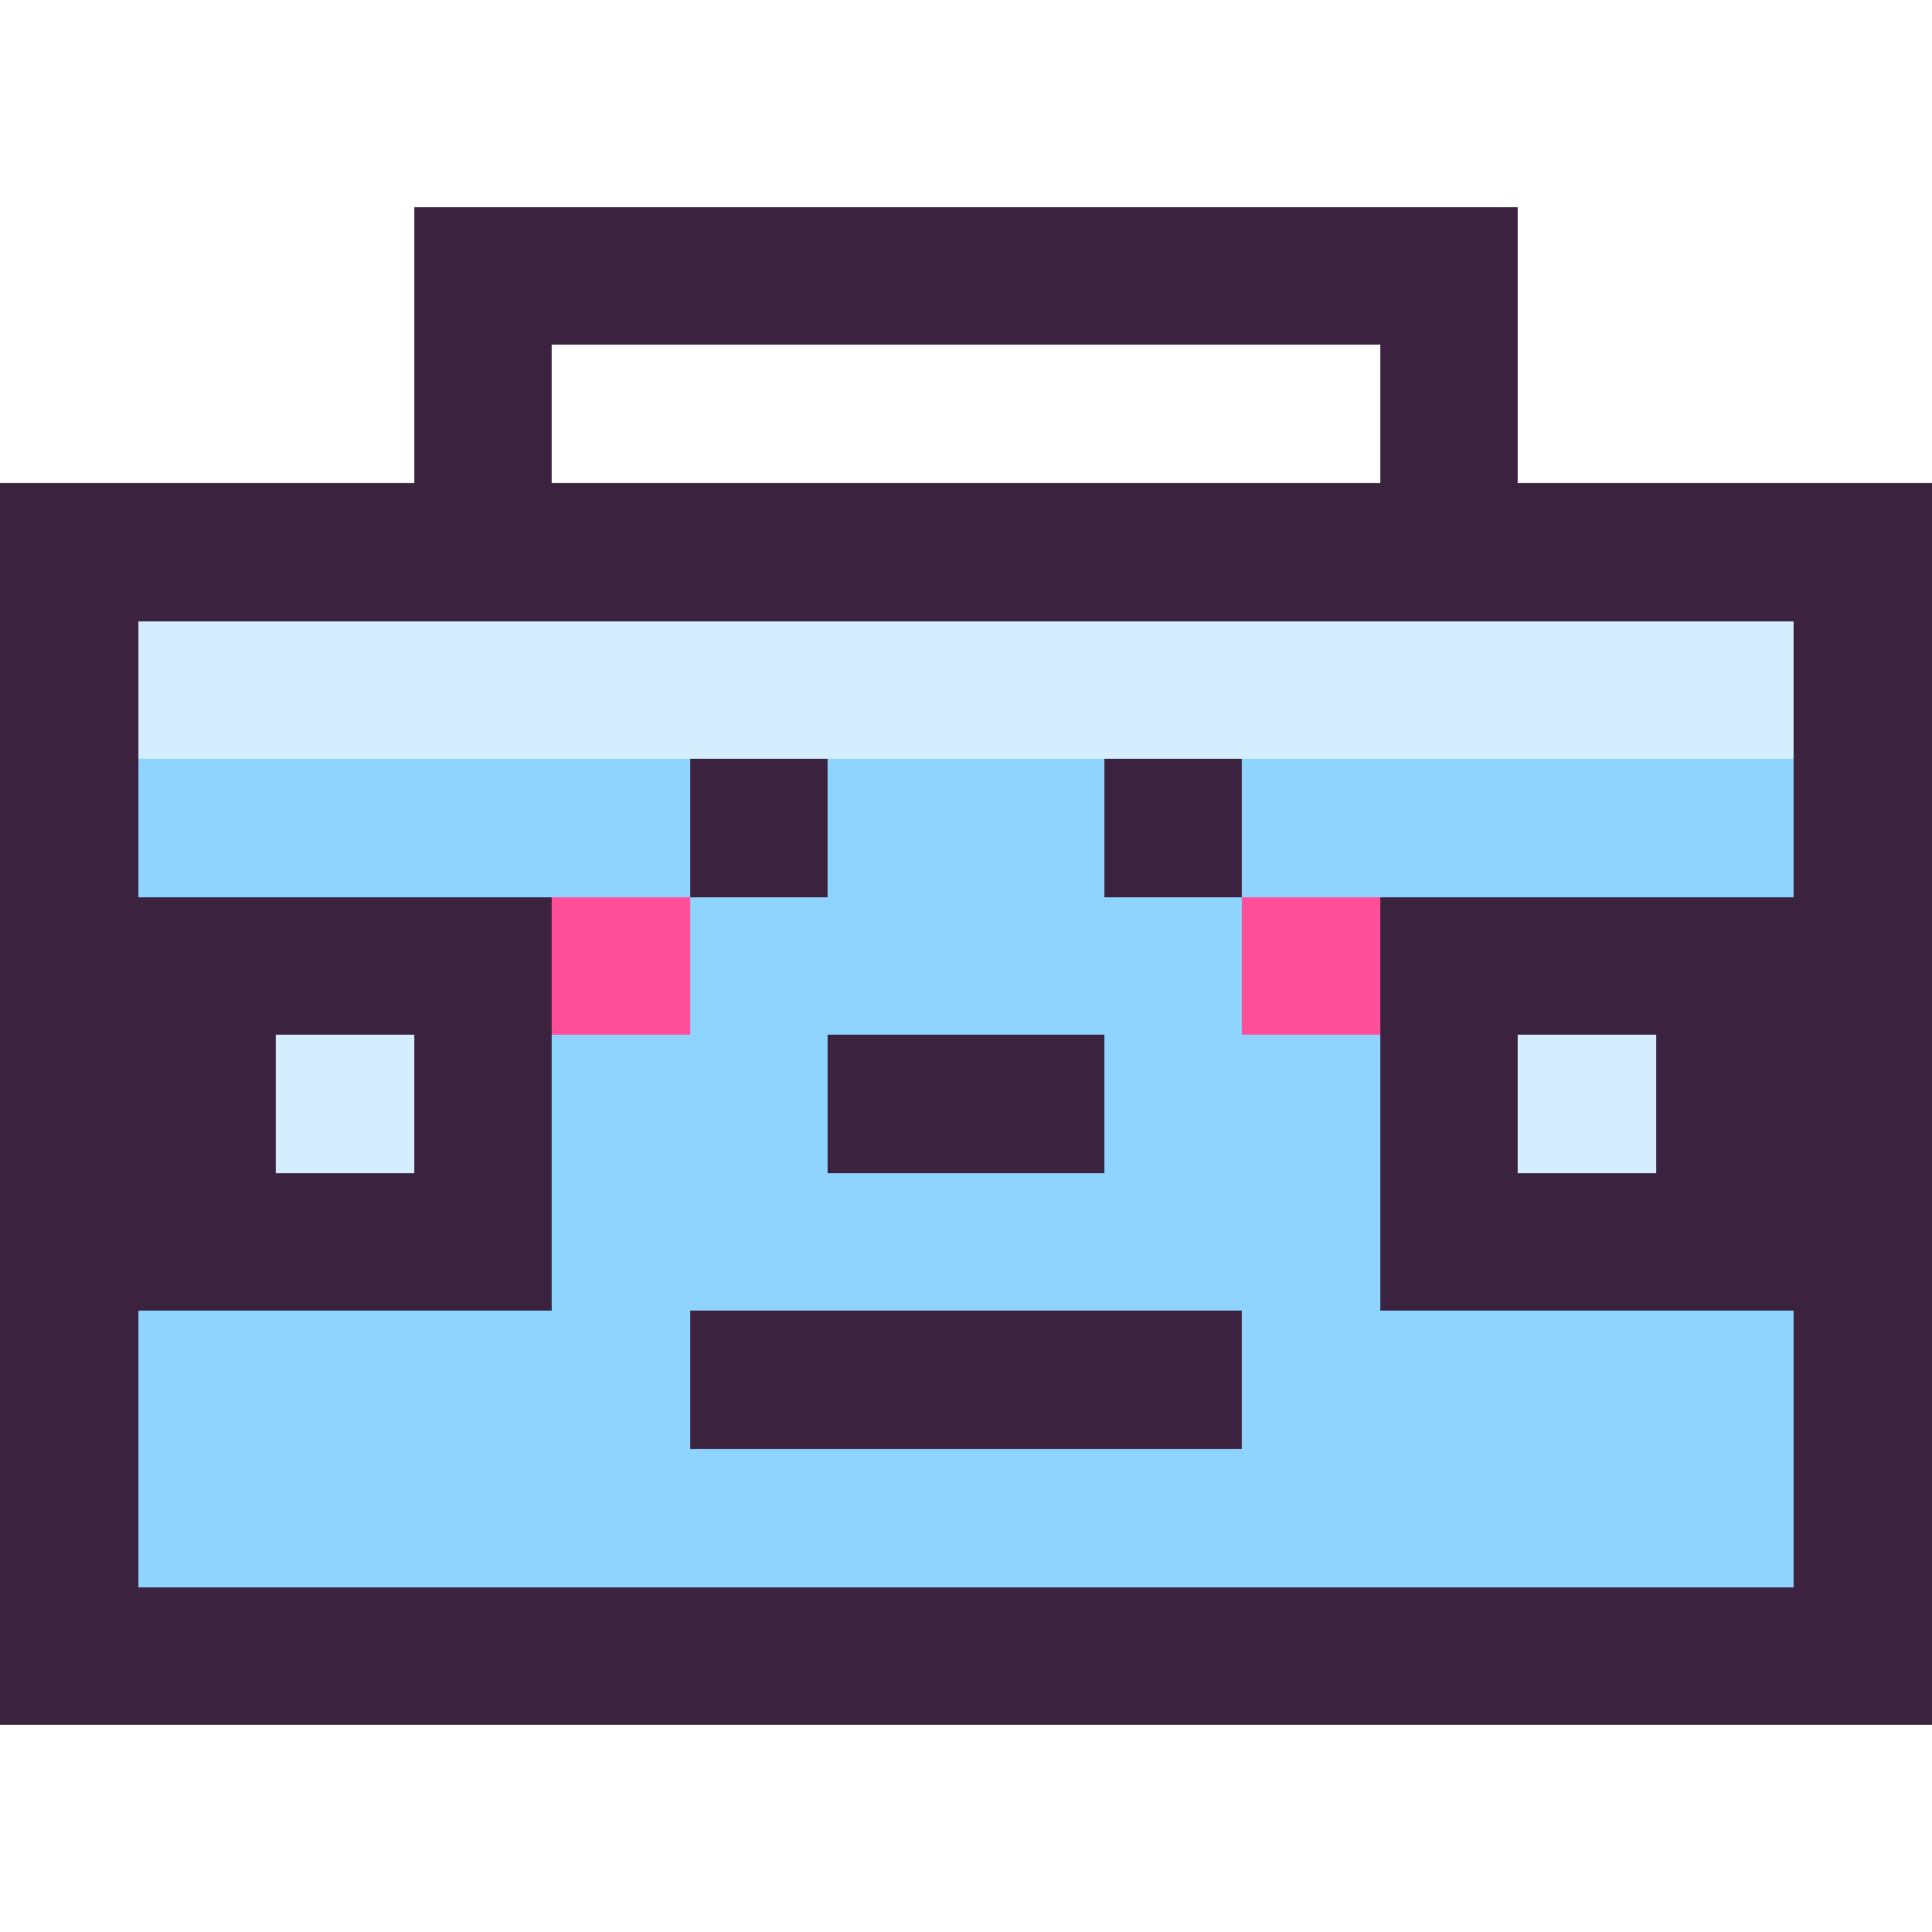
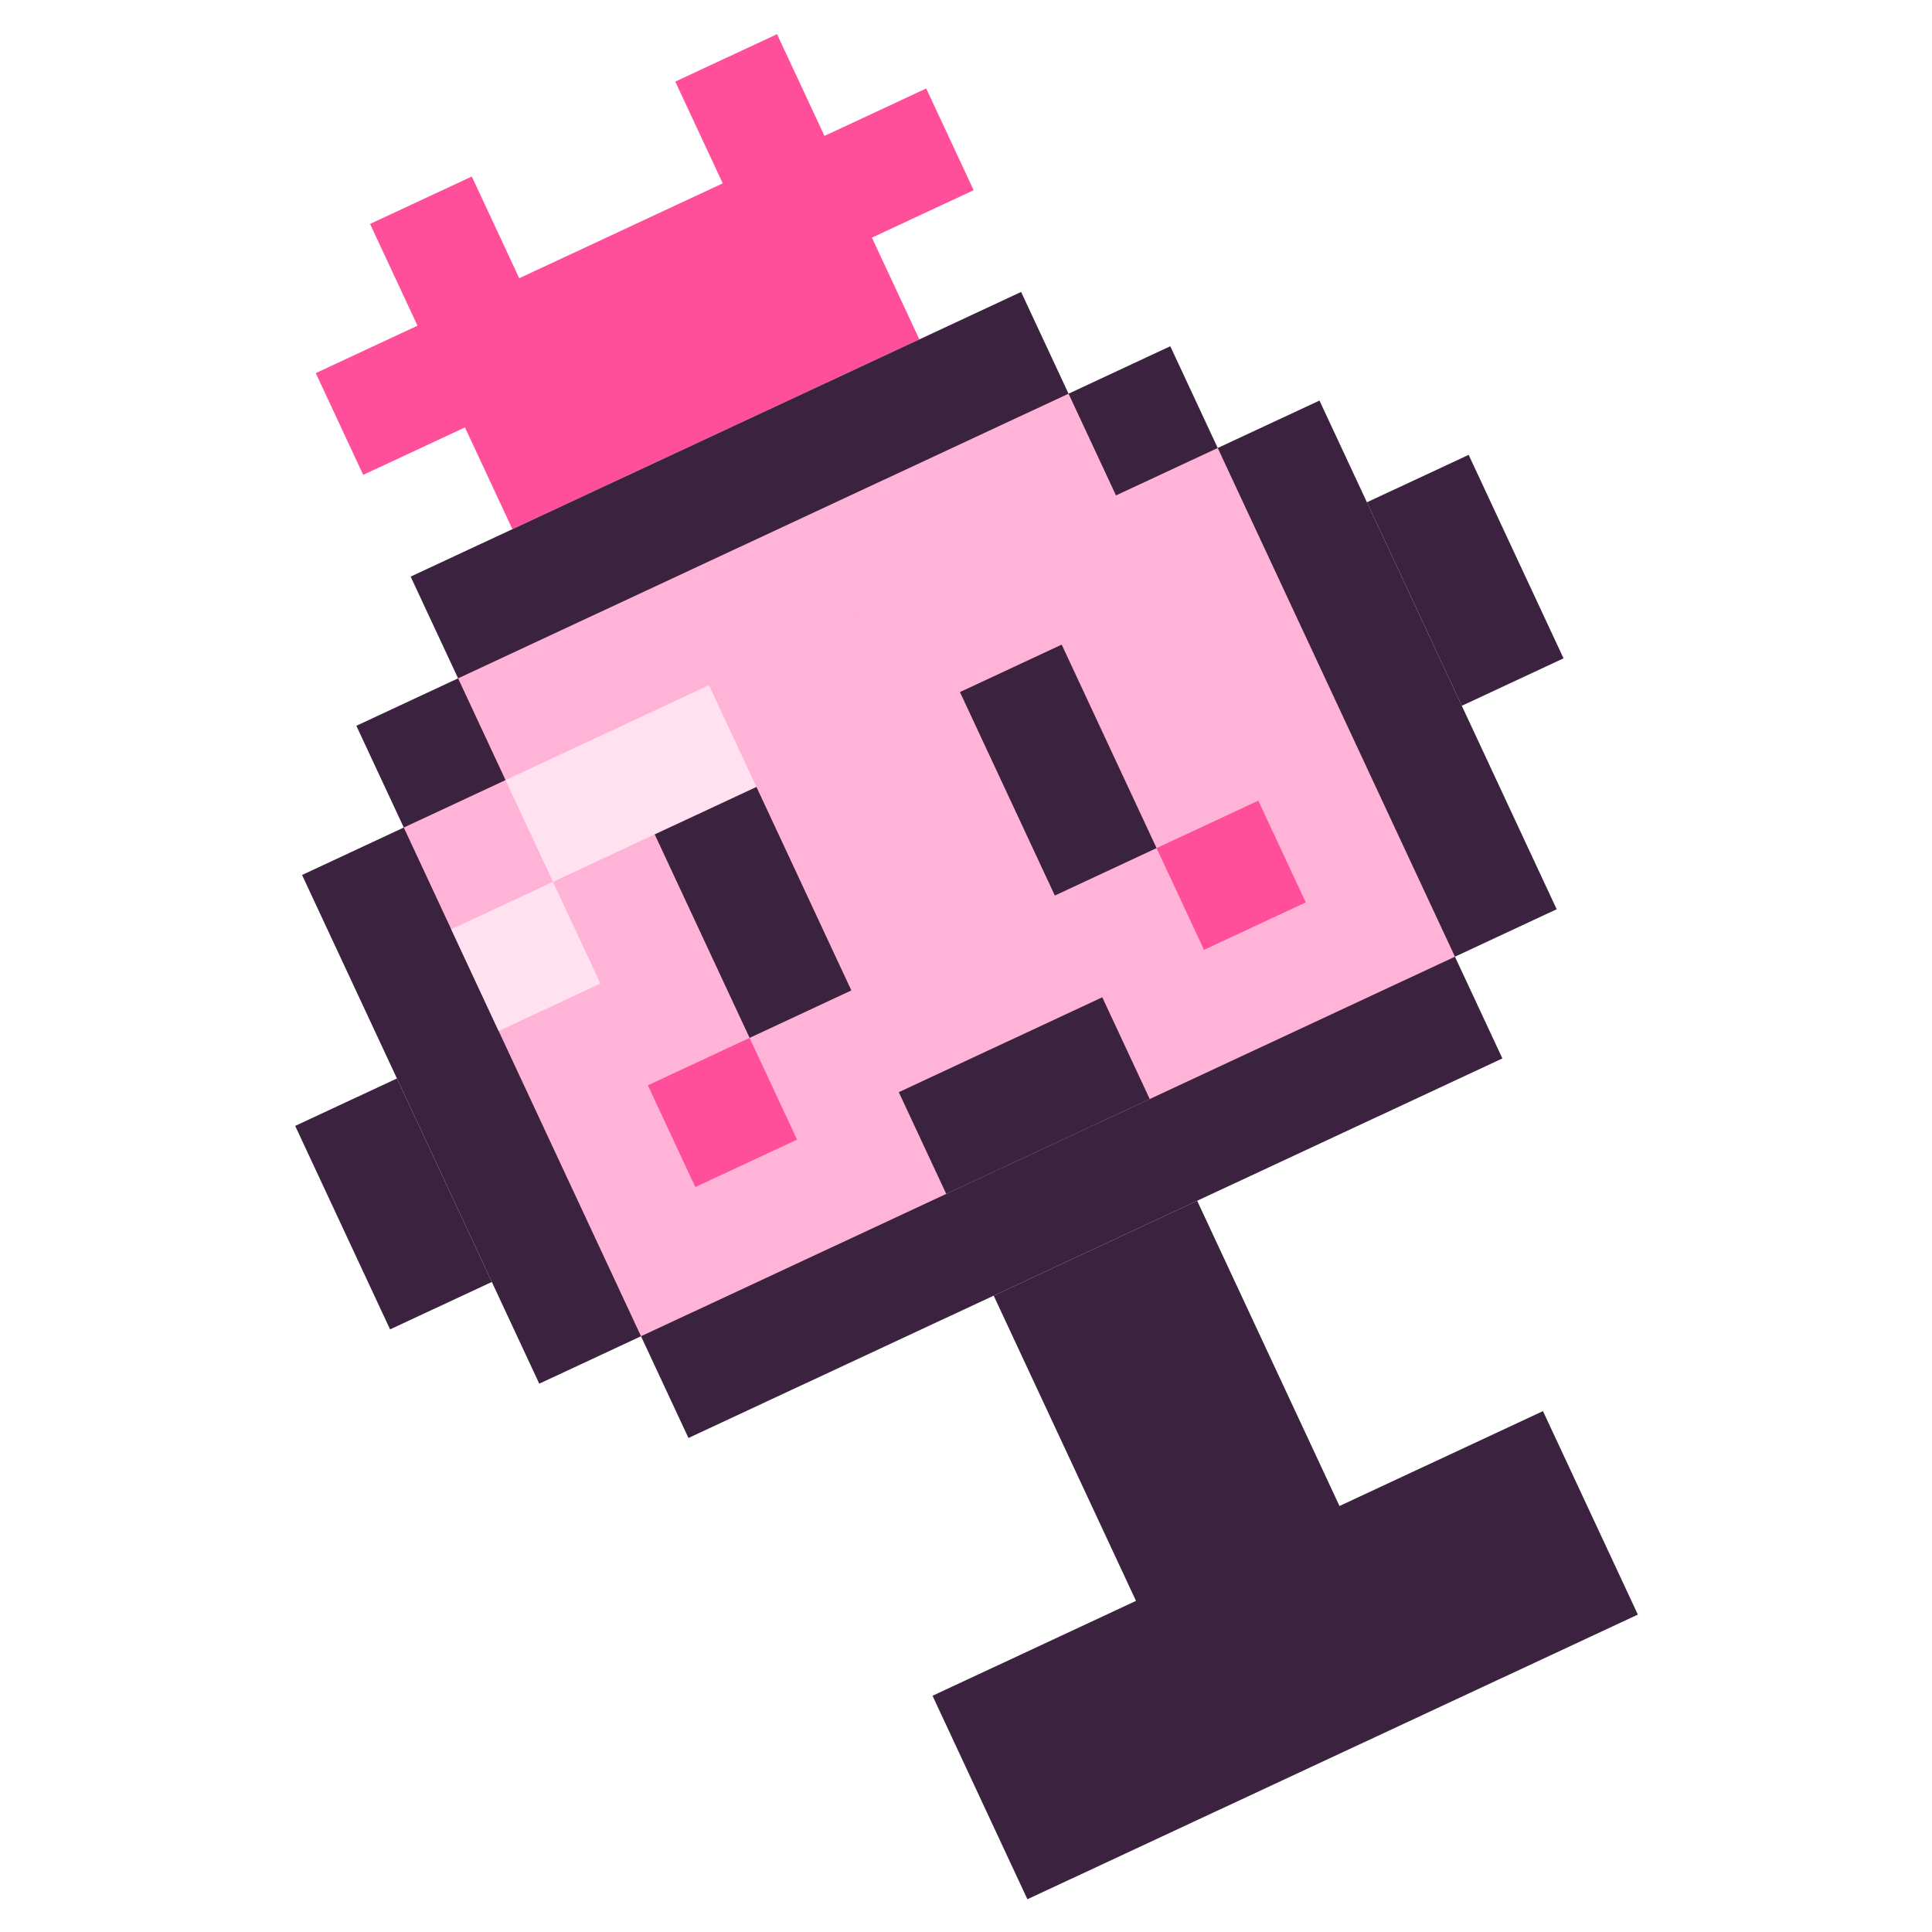
- <svg xmlns="http://www.w3.org/2000/svg" viewBox="0 -1.5 14 14" shape-rendering="crispEdges">
-   <path d="M3 0h8v1h-8z M3 1h1v1h-1z M10 1h1v1h-1z M0 2h14v9h-14z" fill="#3b2340" />
-   <path d="M1 3h12v7h-12z" fill="#8fd3ff" />
-   <path d="M1 3h12v1h-12z" fill="#d4eeff" />
-   <path d="M1 5h3v3h-3z M10 5h3v3h-3z M5 4h1v1h-1z M8 4h1v1h-1z M6 6h2v1h-2z M5 8h4v1h-4z" fill="#3b2340" />
-   <path d="M2 6h1v1h-1z M11 6h1v1h-1z" fill="#d4eeff" />
-   <path d="M4 5h1v1h-1z M9 5h1v1h-1z" fill="#ff4f9a" />
+ <svg xmlns="http://www.w3.org/2000/svg" viewBox="-2.49 -0.4 17.21 17.21">
+   <g transform="rotate(-25 6 8)">
+     <path d="M4 0h1v1h-1z M7 0h1v1h-1z M3 1h3v1h-3z M6 1h3v1h-3z M4 2h4v1h-4z" fill="#ff4f9a" />
+     <path d="M3 3h6v1h-6z M2 4h8v1h-8z M1 5h10v5h-10z M2 10h8v1h-8z" fill="#3b2340" />
+     <path d="M3 4h6v1h-6z M2 5h8v5h-8z" fill="#ffb3d6" />
+     <path d="M3 5h2v1h-2z M2 6h1v1h-1z" fill="#ffe1ef" />
+     <path d="M4 6h1v2h-1z M7 6h1v2h-1z M5 9h2v1h-2z" fill="#3b2340" />
+     <path d="M3 8h1v1h-1z M8 8h1v1h-1z" fill="#ff4f9a" />
+     <path d="M5 11h2v3h-2z M3 14h6v2h-6z" fill="#3b2340" />
+     <path d="M0 7h1v2h-1z M11 6h1v2h-1z" fill="#3b2340" />
+   </g>
</svg>
